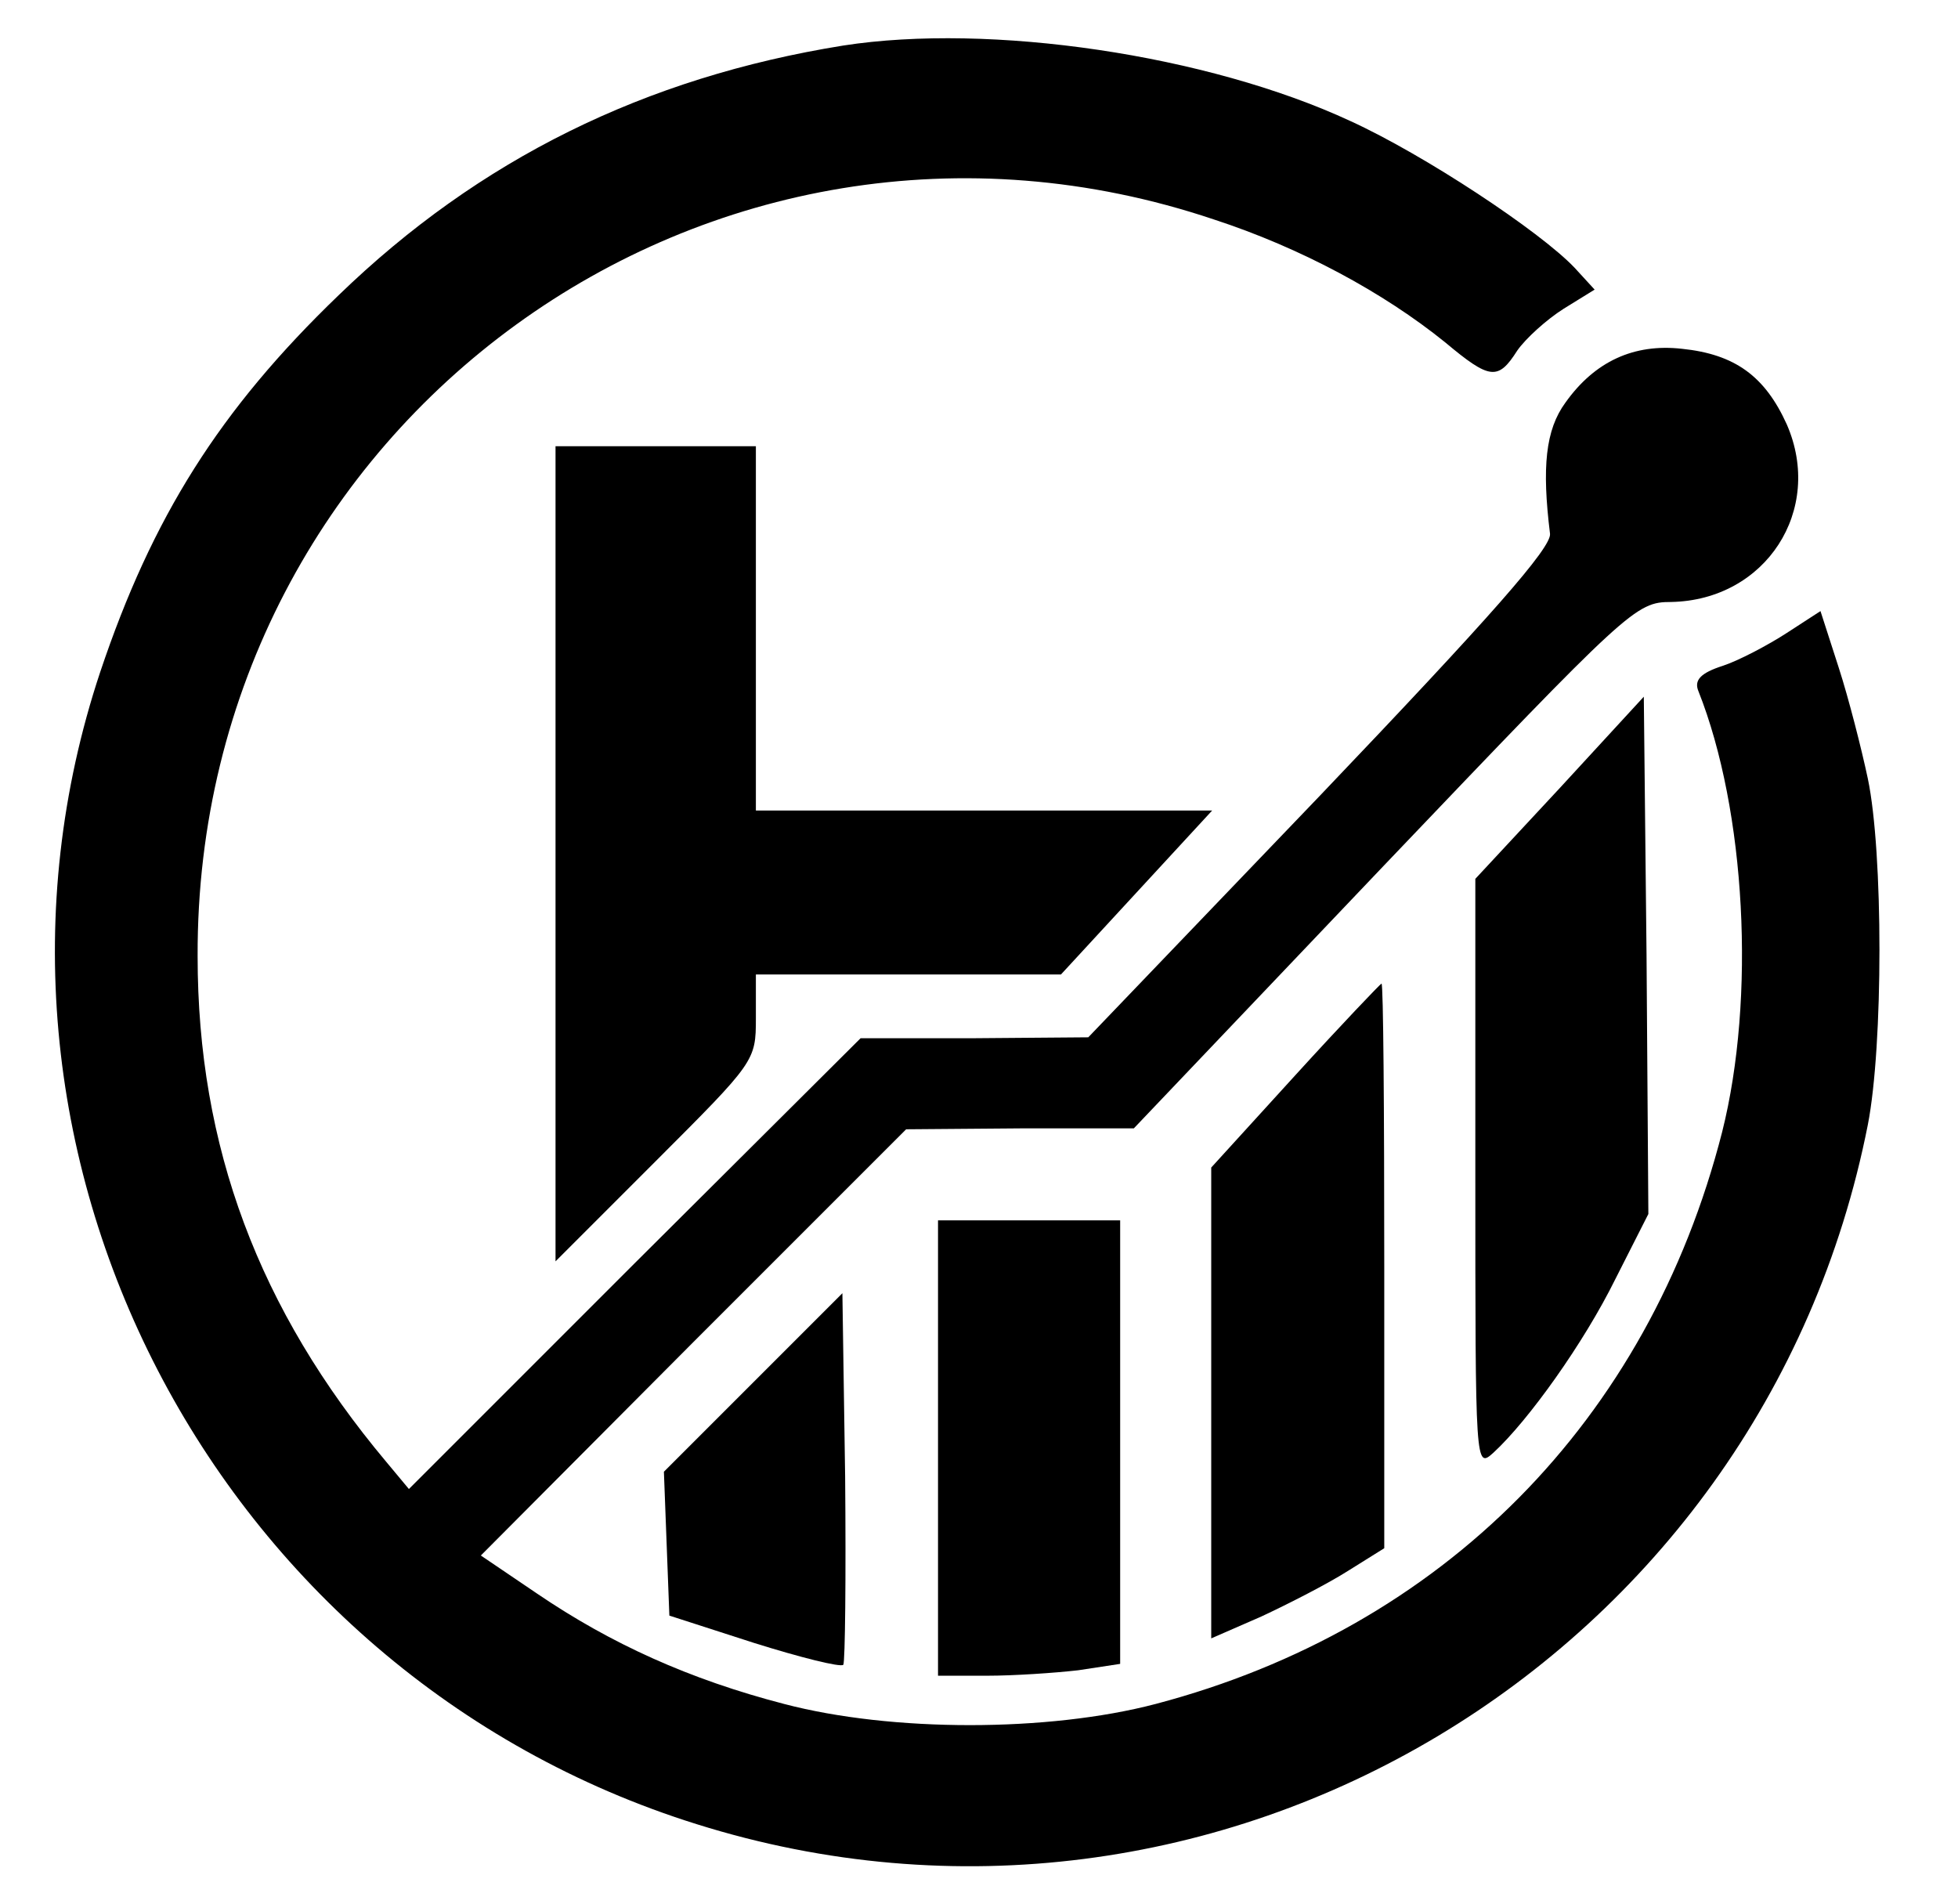
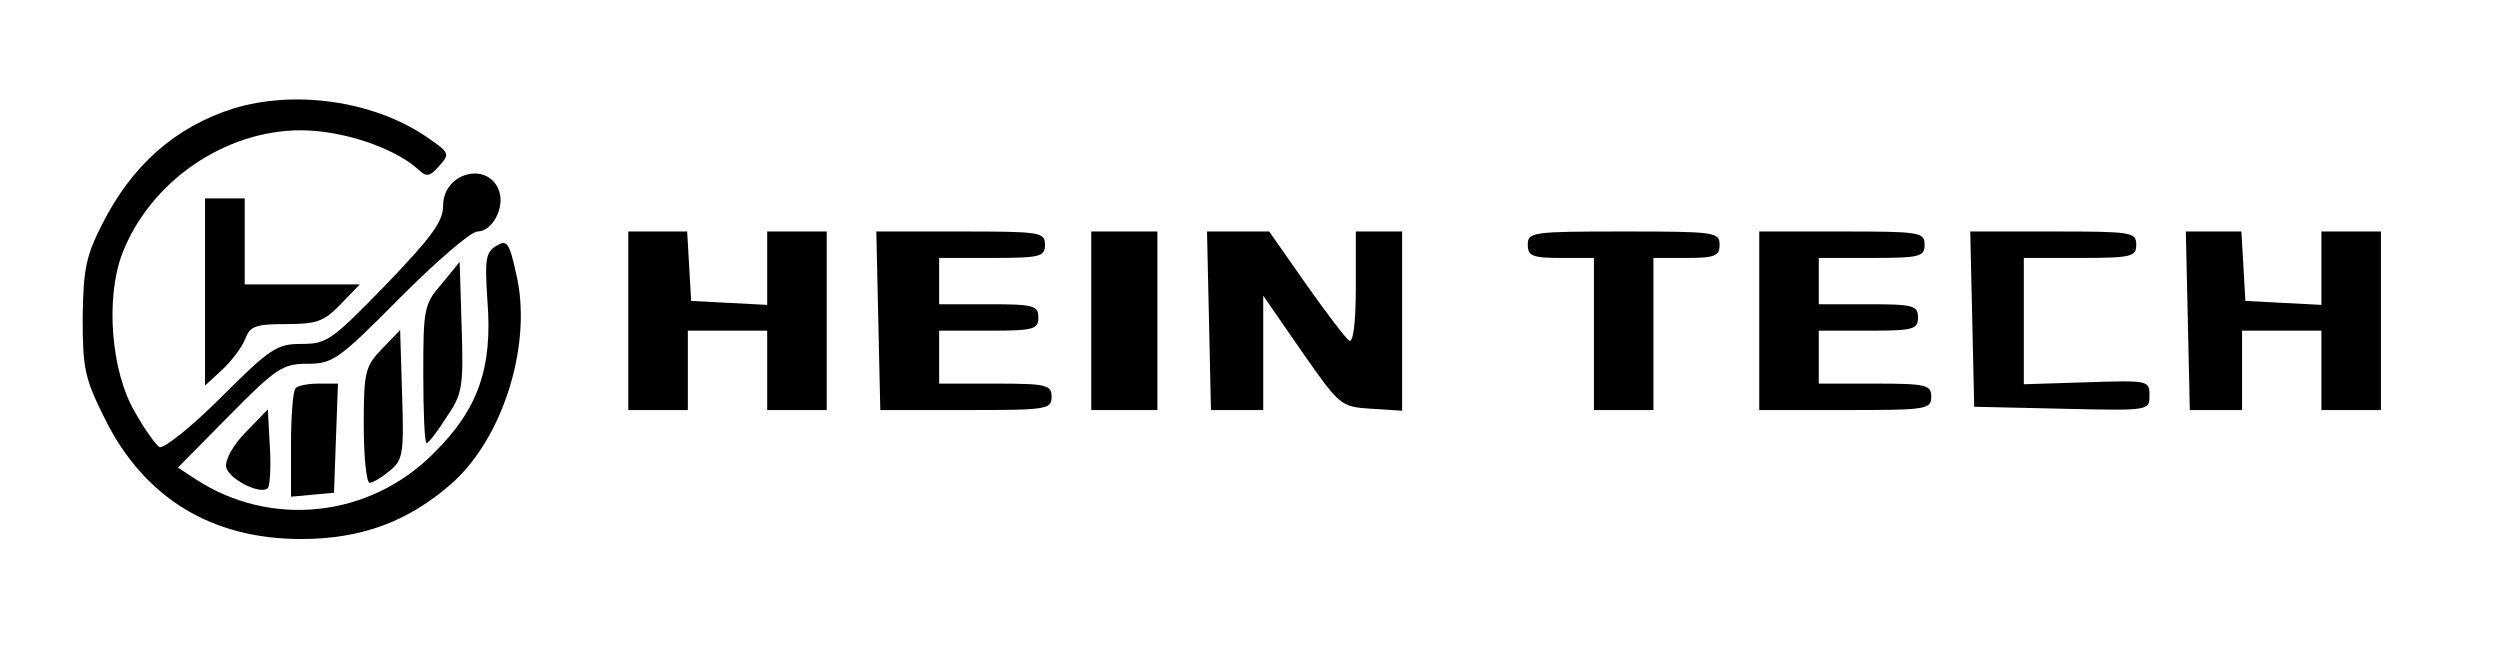
- <svg xmlns="http://www.w3.org/2000/svg" version="1.0" width="215pt" height="209pt" viewBox="0 0 215 209" preserveAspectRatio="xMidYMid meet">
-   <g transform="translate(0,209) scale(0.1,-0.1)" fill="#000000" stroke="none">
-     <path d="M926 2040 c-218 -35 -400 -125 -554 -274 -131 -126 -205 -244 -262 -414 -174 -523 124 -1099 655 -1265 570 -179 1170 180 1286 768 17 87 17 299 0 380 -7 33 -21 88 -32 122 l-20 62 -37 -24 c-20 -13 -52 -30 -70 -36 -25 -8 -32 -16 -27 -28 52 -131 63 -337 26 -484 -81 -317 -307 -545 -622 -628 -118 -31 -290 -31 -408 0 -104 27 -190 66 -271 121 l-62 42 233 234 234 234 125 1 125 0 275 289 c269 282 276 289 315 289 104 2 168 101 127 195 -24 53 -57 77 -115 83 -53 6 -96 -14 -128 -59 -22 -30 -26 -71 -17 -144 2 -15 -65 -91 -252 -287 l-255 -266 -125 -1 -125 0 -248 -247 -248 -248 -25 30 c-140 167 -207 346 -207 555 -2 585 563 995 1116 809 95 -31 186 -80 254 -135 49 -41 58 -42 79 -9 9 13 32 34 51 46 l34 21 -22 24 c-38 40 -165 124 -246 161 -157 73 -396 108 -557 83z" />
-     <path d="M610 1153 l0 -448 110 110 c109 109 110 110 110 157 l0 48 168 0 167 0 83 90 83 90 -250 0 -251 0 0 200 0 200 -110 0 -110 0 0 -447z" />
-     <path d="M1713 1225 l-93 -100 0 -324 c0 -323 0 -324 20 -306 38 35 99 120 134 191 l36 71 -2 284 -3 284 -92 -100z" />
-     <path d="M1422 909 l-92 -101 0 -258 0 -259 55 24 c30 14 73 36 95 50 l40 25 0 310 c0 171 -1 310 -3 310 -1 0 -44 -45 -95 -101z" />
-     <path d="M1030 500 l0 -250 54 0 c29 0 74 3 100 6 l46 7 0 243 0 244 -100 0 -100 0 0 -250z" />
-     <path d="M827 572 l-98 -98 3 -79 3 -79 93 -30 c51 -16 95 -27 98 -24 2 3 3 96 2 207 l-3 201 -98 -98z" />
+ <svg xmlns="http://www.w3.org/2000/svg" version="1.0" width="378pt" height="99pt" viewBox="0 0 378 99" preserveAspectRatio="xMidYMid meet">
+   <g transform="translate(0,99) scale(0.1,-0.1)" fill="#000000" stroke="none">
+     <path d="M353 826 c-88 -28 -154 -86 -199 -176 -24 -47 -28 -67 -29 -140 0 -77 3 -92 33 -152 59 -120 161 -183 297 -183 91 0 162 26 228 84 79 70 123 214 97 319 -10 46 -14 50 -30 40 -16 -10 -17 -21 -13 -83 8 -101 -14 -164 -81 -230 -97 -98 -247 -114 -361 -39 l-26 17 78 79 c71 72 81 78 118 78 38 0 47 6 140 100 55 55 107 100 117 100 22 0 41 35 33 60 -15 47 -85 30 -85 -21 0 -24 -17 -47 -86 -119 -82 -84 -89 -90 -128 -90 -37 0 -47 -6 -122 -81 -46 -46 -87 -78 -93 -75 -6 4 -23 28 -37 53 -36 61 -45 172 -19 240 42 108 154 186 270 186 62 0 140 -26 176 -58 14 -13 18 -13 33 4 17 19 16 20 -22 46 -80 53 -197 69 -289 41z" />
+     <path d="M310 548 l0 -141 26 24 c14 13 30 34 35 47 7 19 16 22 62 22 46 0 57 4 82 30 l29 30 -87 0 -87 0 0 65 0 65 -30 0 -30 0 0 -142z" />
+     <path d="M950 505 l0 -135 45 0 45 0 0 60 0 60 60 0 60 0 0 -60 0 -60 45 0 45 0 0 135 0 135 -45 0 -45 0 0 -55 0 -56 -57 3 -58 3 -3 53 -3 52 -45 0 -44 0 0 -135z" />
+     <path d="M1328 505 l3 -135 130 0 c122 0 129 1 129 20 0 18 -7 20 -85 20 l-85 0 0 40 0 40 75 0 c68 0 75 2 75 20 0 18 -7 20 -75 20 l-75 0 0 35 0 35 80 0 c73 0 80 2 80 20 0 19 -7 20 -127 20 l-128 0 3 -135z" />
+     <path d="M1650 505 l0 -135 50 0 50 0 0 135 0 135 -50 0 -50 0 0 -135z" />
+     <path d="M1828 505 l3 -135 40 0 39 0 0 87 0 86 58 -84 c58 -83 59 -84 105 -87 l47 -3 0 135 0 136 -35 0 -35 0 0 -86 c0 -51 -4 -83 -10 -79 -5 3 -34 41 -65 85 l-56 80 -47 0 -47 0 3 -135z" />
+     <path d="M2310 620 c0 -17 7 -20 50 -20 l50 0 0 -115 0 -115 45 0 45 0 0 115 0 115 50 0 c43 0 50 3 50 20 0 19 -7 20 -145 20 -138 0 -145 -1 -145 -20z" />
+     <path d="M2660 505 l0 -135 130 0 c123 0 130 1 130 20 0 18 -7 20 -85 20 l-85 0 0 40 0 40 75 0 c68 0 75 2 75 20 0 18 -7 20 -75 20 l-75 0 0 35 0 35 80 0 c73 0 80 2 80 20 0 19 -7 20 -125 20 l-125 0 0 -135z" />
+     <path d="M2982 508 l3 -133 133 -3 c132 -3 132 -3 132 20 0 23 -2 23 -95 20 l-95 -3 0 95 0 96 85 0 c78 0 85 2 85 20 0 19 -7 20 -125 20 l-126 0 3 -132z" />
+     <path d="M3308 505 l3 -135 40 0 39 0 0 60 0 60 60 0 60 0 0 -60 0 -60 45 0 45 0 0 135 0 135 -45 0 -45 0 0 -55 0 -56 -57 3 -58 3 -3 53 -3 52 -42 0 -42 0 3 -135z" />
+     <path d="M668 561 c-27 -31 -28 -38 -28 -137 0 -57 2 -104 5 -104 3 0 16 17 30 39 24 35 26 45 23 137 l-3 98 -27 -33z" />
+     <path d="M578 463 c-26 -27 -28 -35 -28 -116 0 -48 4 -87 9 -87 5 0 18 8 30 18 20 16 22 25 19 115 l-3 98 -27 -28z" />
+     <path d="M447 403 c-4 -3 -7 -42 -7 -85 l0 -79 33 3 32 3 3 83 3 82 -29 0 c-16 0 -32 -3 -35 -7z" />
+     <path d="M372 337 c-20 -20 -32 -43 -30 -53 3 -18 52 -43 63 -32 3 3 5 31 3 63 l-3 56 -33 -34z" />
  </g>
</svg>
